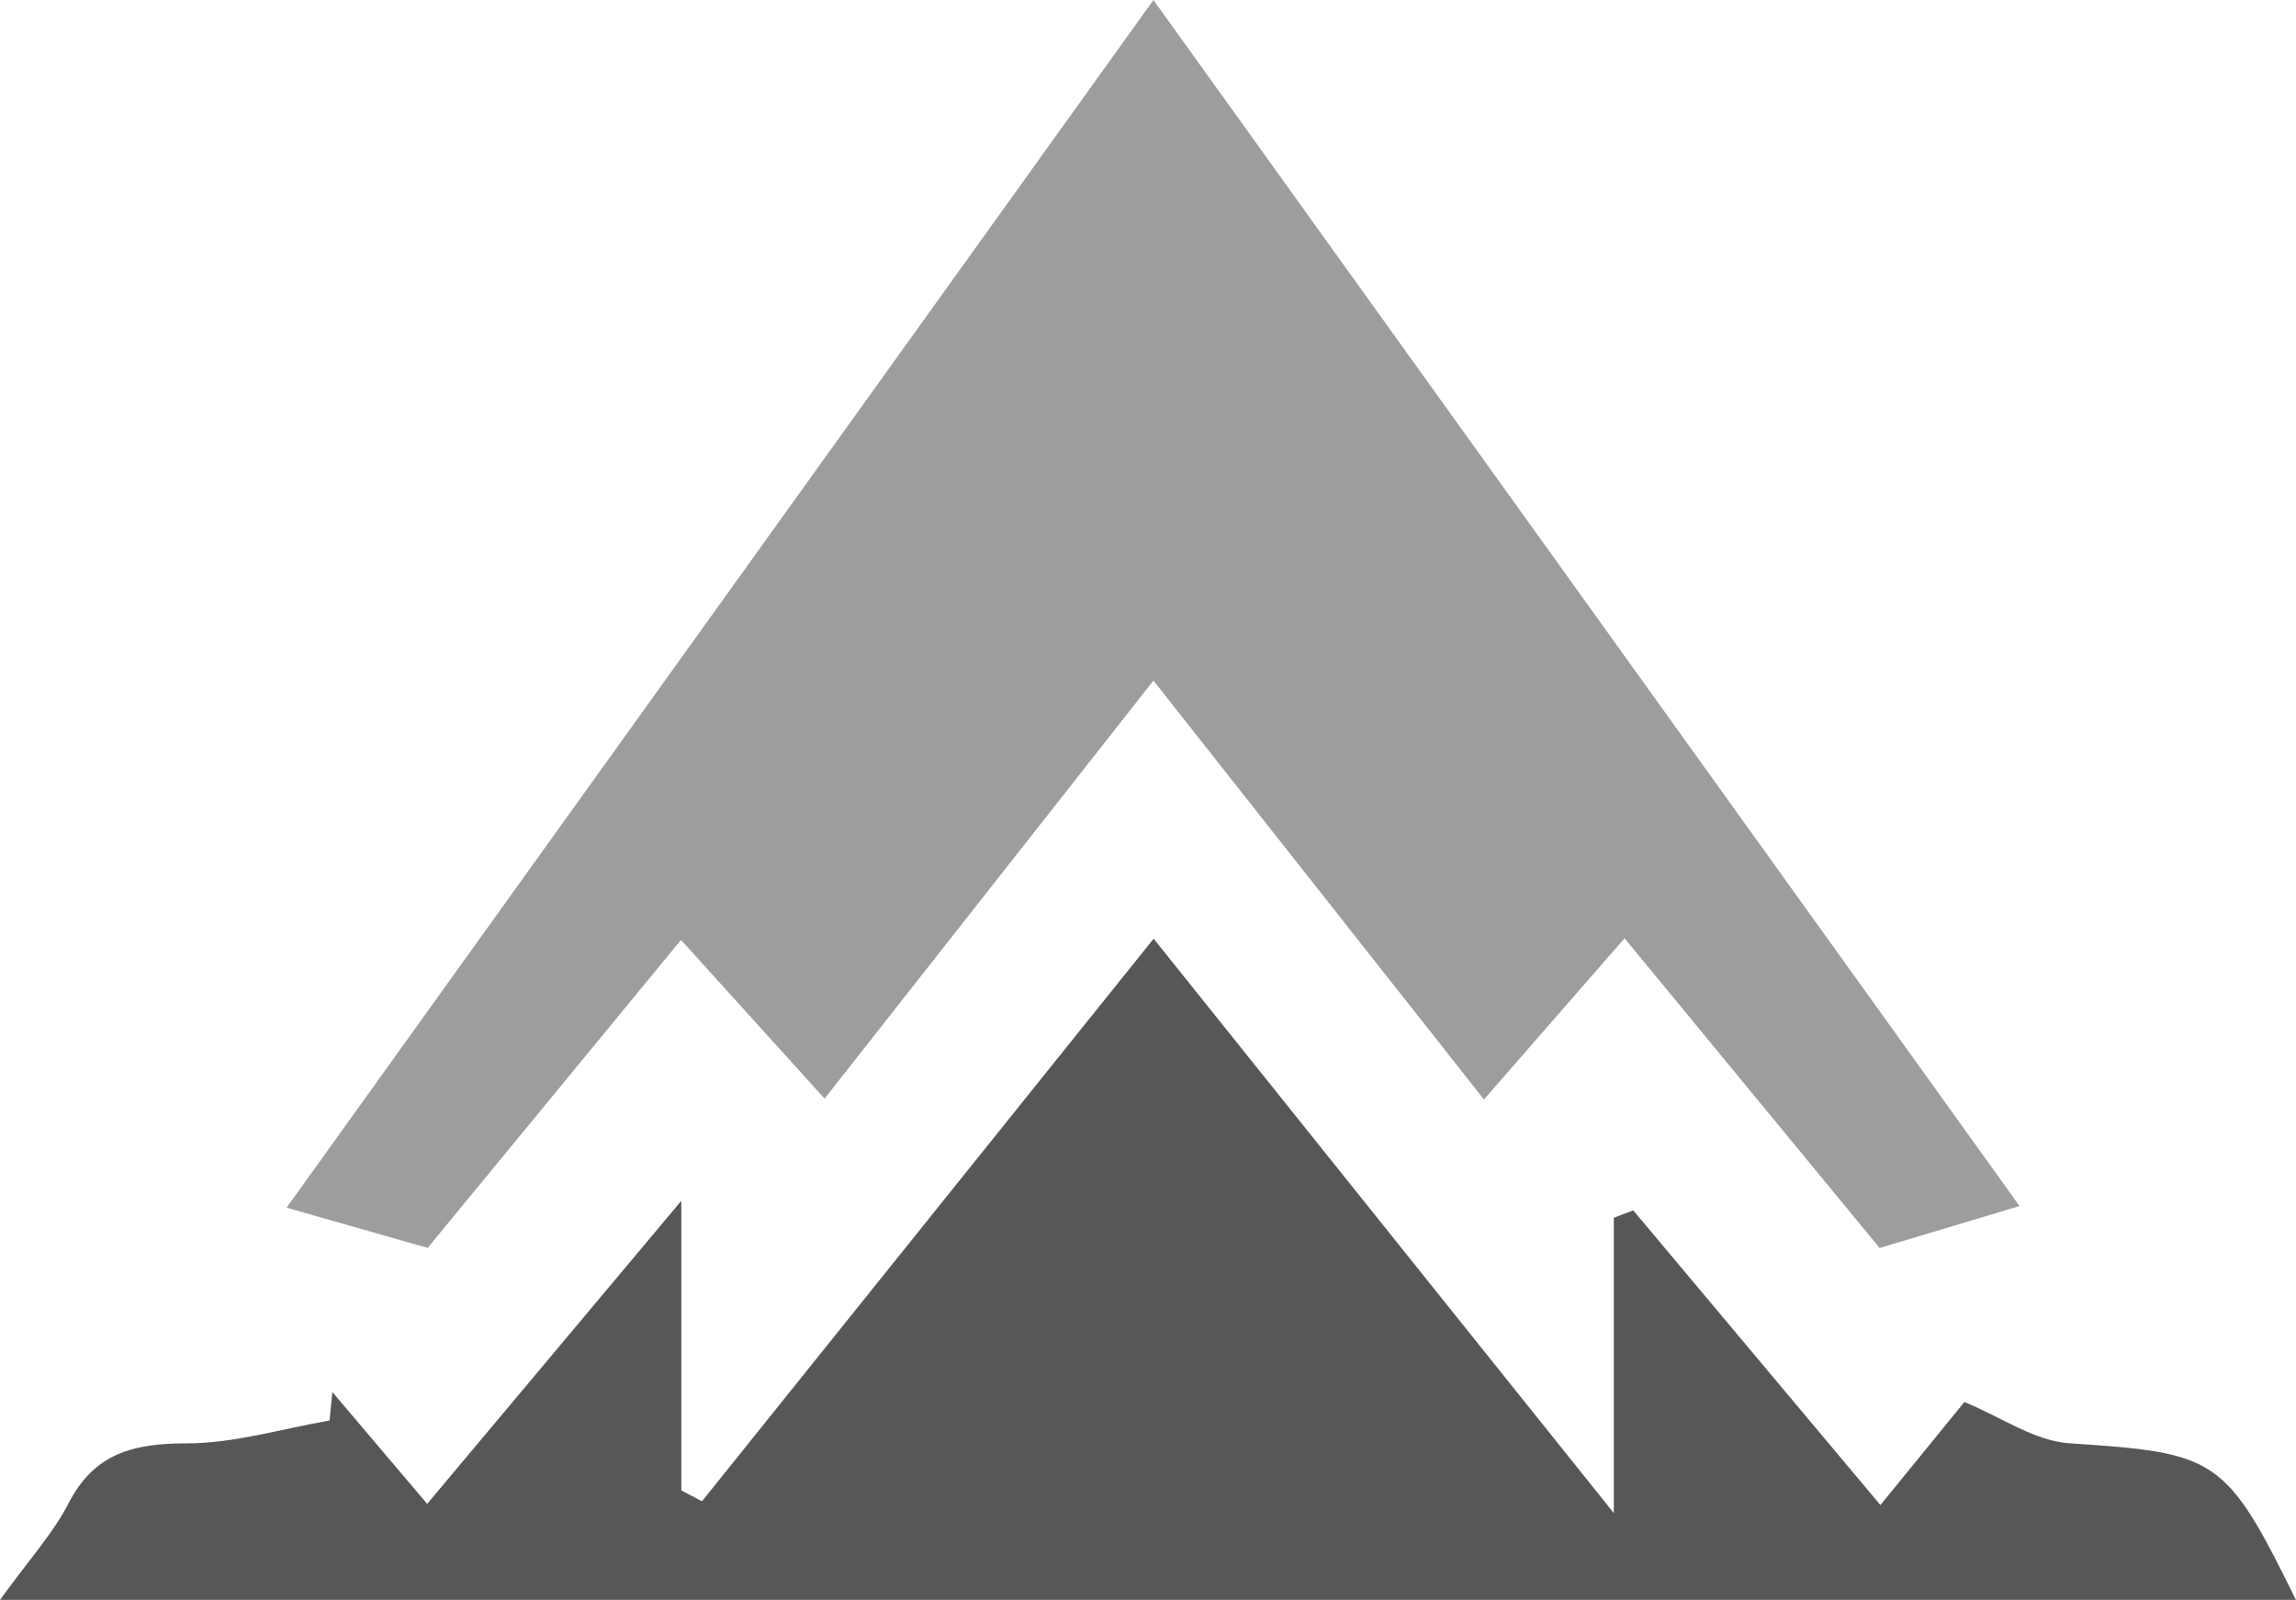
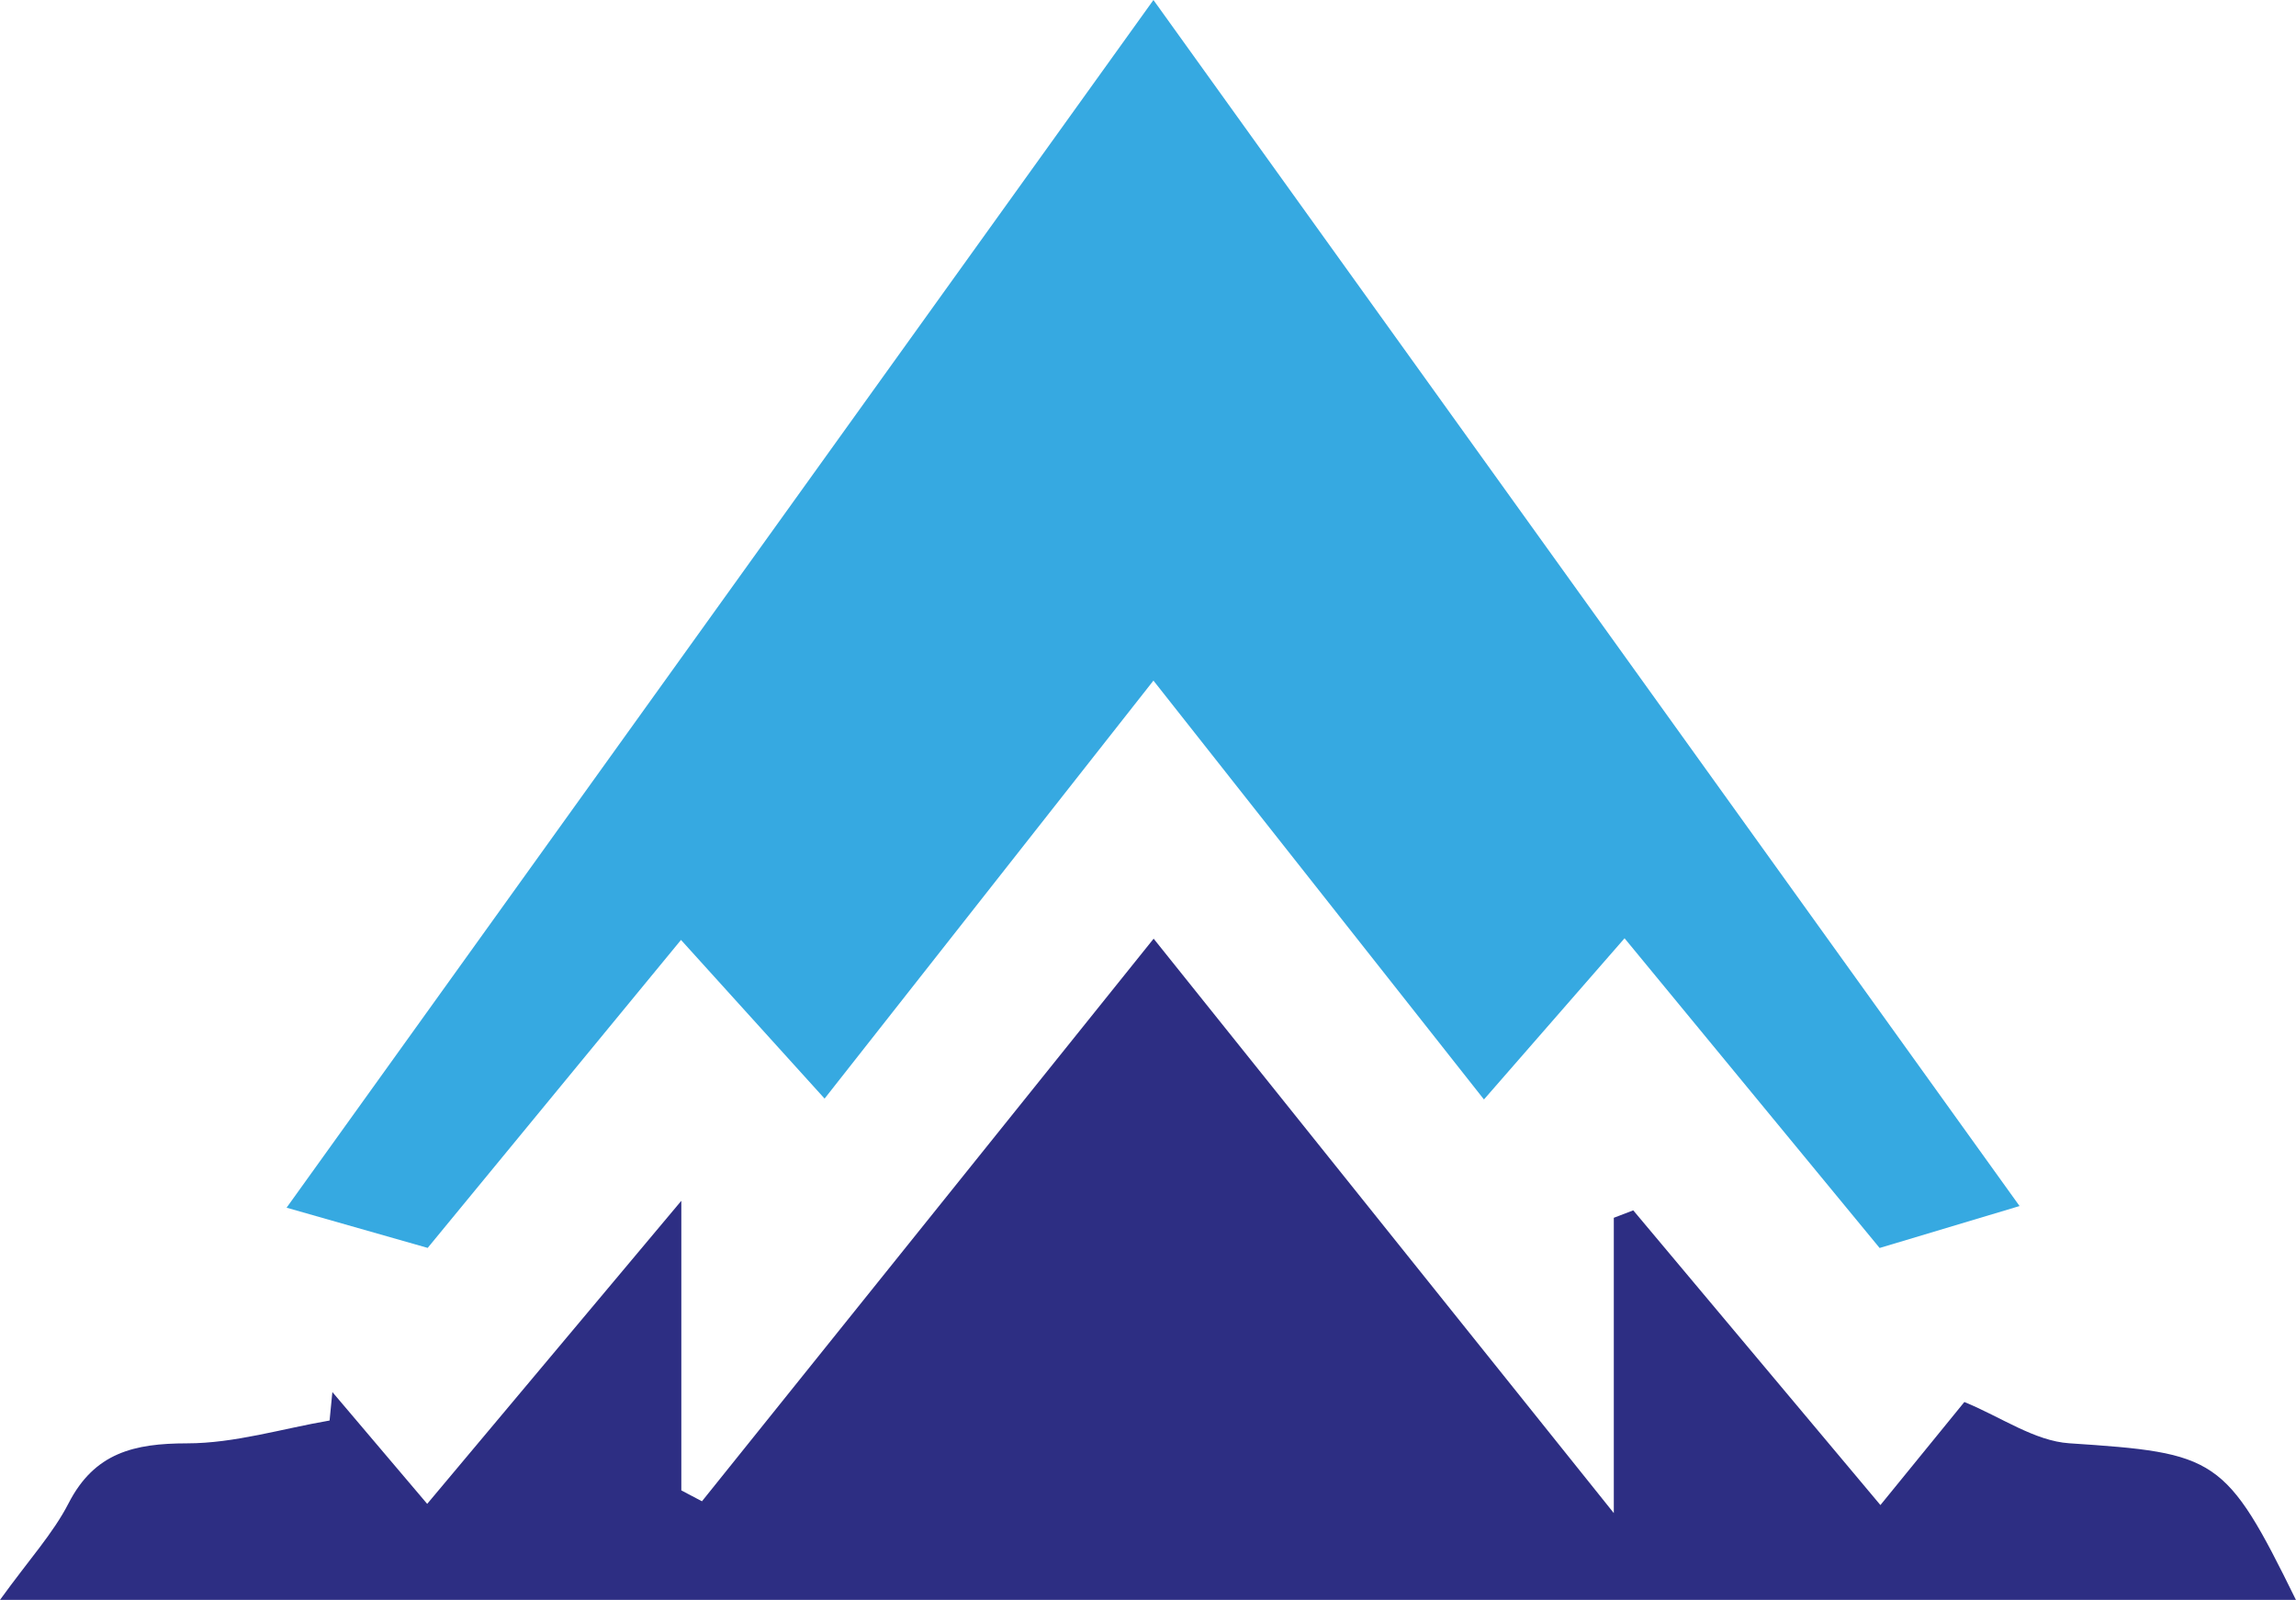
<svg xmlns="http://www.w3.org/2000/svg" id="Capa_1" data-name="Capa 1" viewBox="0 0 346.02 241.09">
  <defs>
    <style>
      .cls-1 {
-         fill: #9d9d9c;
+         fill: #2d2e83;
      }

      .cls-1, .cls-2 {
        stroke-width: 0px;
      }

      .cls-2 {
-         fill: #575756;
+         fill: #36a9e1;
      }
    </style>
  </defs>
-   <path class="cls-1" d="m64.46,188.05c-8.07-2.3-14.44-4.12-21.27-6.06C85.65,122.85,129.17,62.22,173.83,0c44.36,61.77,87.9,122.38,130.53,181.74-6.4,1.92-12.7,3.81-21.09,6.32-11.42-13.86-24.62-29.88-38.44-46.67-7.26,8.33-13.81,15.83-21.19,24.29-16.68-21.13-32.72-41.46-49.81-63.12-16.92,21.51-33.01,41.95-49.56,62.99-7.35-8.12-14.22-15.71-21.64-23.91-13.78,16.75-26.73,32.5-38.17,46.4Z" />
-   <path class="cls-2" d="m0,241.09c4.4-6.1,8-10.01,10.34-14.57,3.92-7.63,9.91-9.01,17.84-9.02,7.17,0,14.33-2.21,21.49-3.44.14-1.43.28-2.86.42-4.29,4.51,5.32,9.02,10.64,14.29,16.85,12.57-14.99,24.63-29.37,38.3-45.67v43.64c1.04.55,2.08,1.09,3.11,1.64,22.35-27.83,44.7-55.67,68.07-84.78,22.86,28.53,45.12,56.31,69.35,86.56v-44.5c.98-.37,1.96-.74,2.93-1.12,12.2,14.55,24.41,29.09,37.25,44.41,4.66-5.72,8.87-10.89,12.65-15.53,5.56,2.28,10.58,5.87,15.81,6.22,22.21,1.47,23.55,2,34.16,23.6H0Z" />
+   <path class="cls-2" d="m64.46,188.05c-8.07-2.3-14.44-4.12-21.27-6.06C85.65,122.85,129.17,62.22,173.83,0c44.36,61.77,87.9,122.38,130.53,181.74-6.4,1.92-12.7,3.81-21.09,6.32-11.42-13.86-24.62-29.88-38.44-46.67-7.26,8.33-13.81,15.83-21.19,24.29-16.68-21.13-32.72-41.46-49.81-63.12-16.92,21.51-33.01,41.95-49.56,62.99-7.35-8.12-14.22-15.71-21.64-23.91-13.78,16.75-26.73,32.5-38.17,46.4Z" />
+   <path class="cls-1" d="m0,241.09c4.4-6.1,8-10.01,10.34-14.57,3.92-7.63,9.91-9.01,17.84-9.02,7.17,0,14.33-2.21,21.49-3.44.14-1.43.28-2.86.42-4.29,4.51,5.32,9.02,10.64,14.29,16.85,12.57-14.99,24.63-29.37,38.3-45.67v43.64c1.04.55,2.08,1.09,3.11,1.64,22.35-27.83,44.7-55.67,68.07-84.78,22.86,28.53,45.12,56.31,69.35,86.56v-44.5c.98-.37,1.96-.74,2.93-1.12,12.2,14.55,24.41,29.09,37.25,44.41,4.66-5.72,8.87-10.89,12.65-15.53,5.56,2.28,10.58,5.87,15.81,6.22,22.21,1.47,23.55,2,34.16,23.6H0Z" />
</svg>
